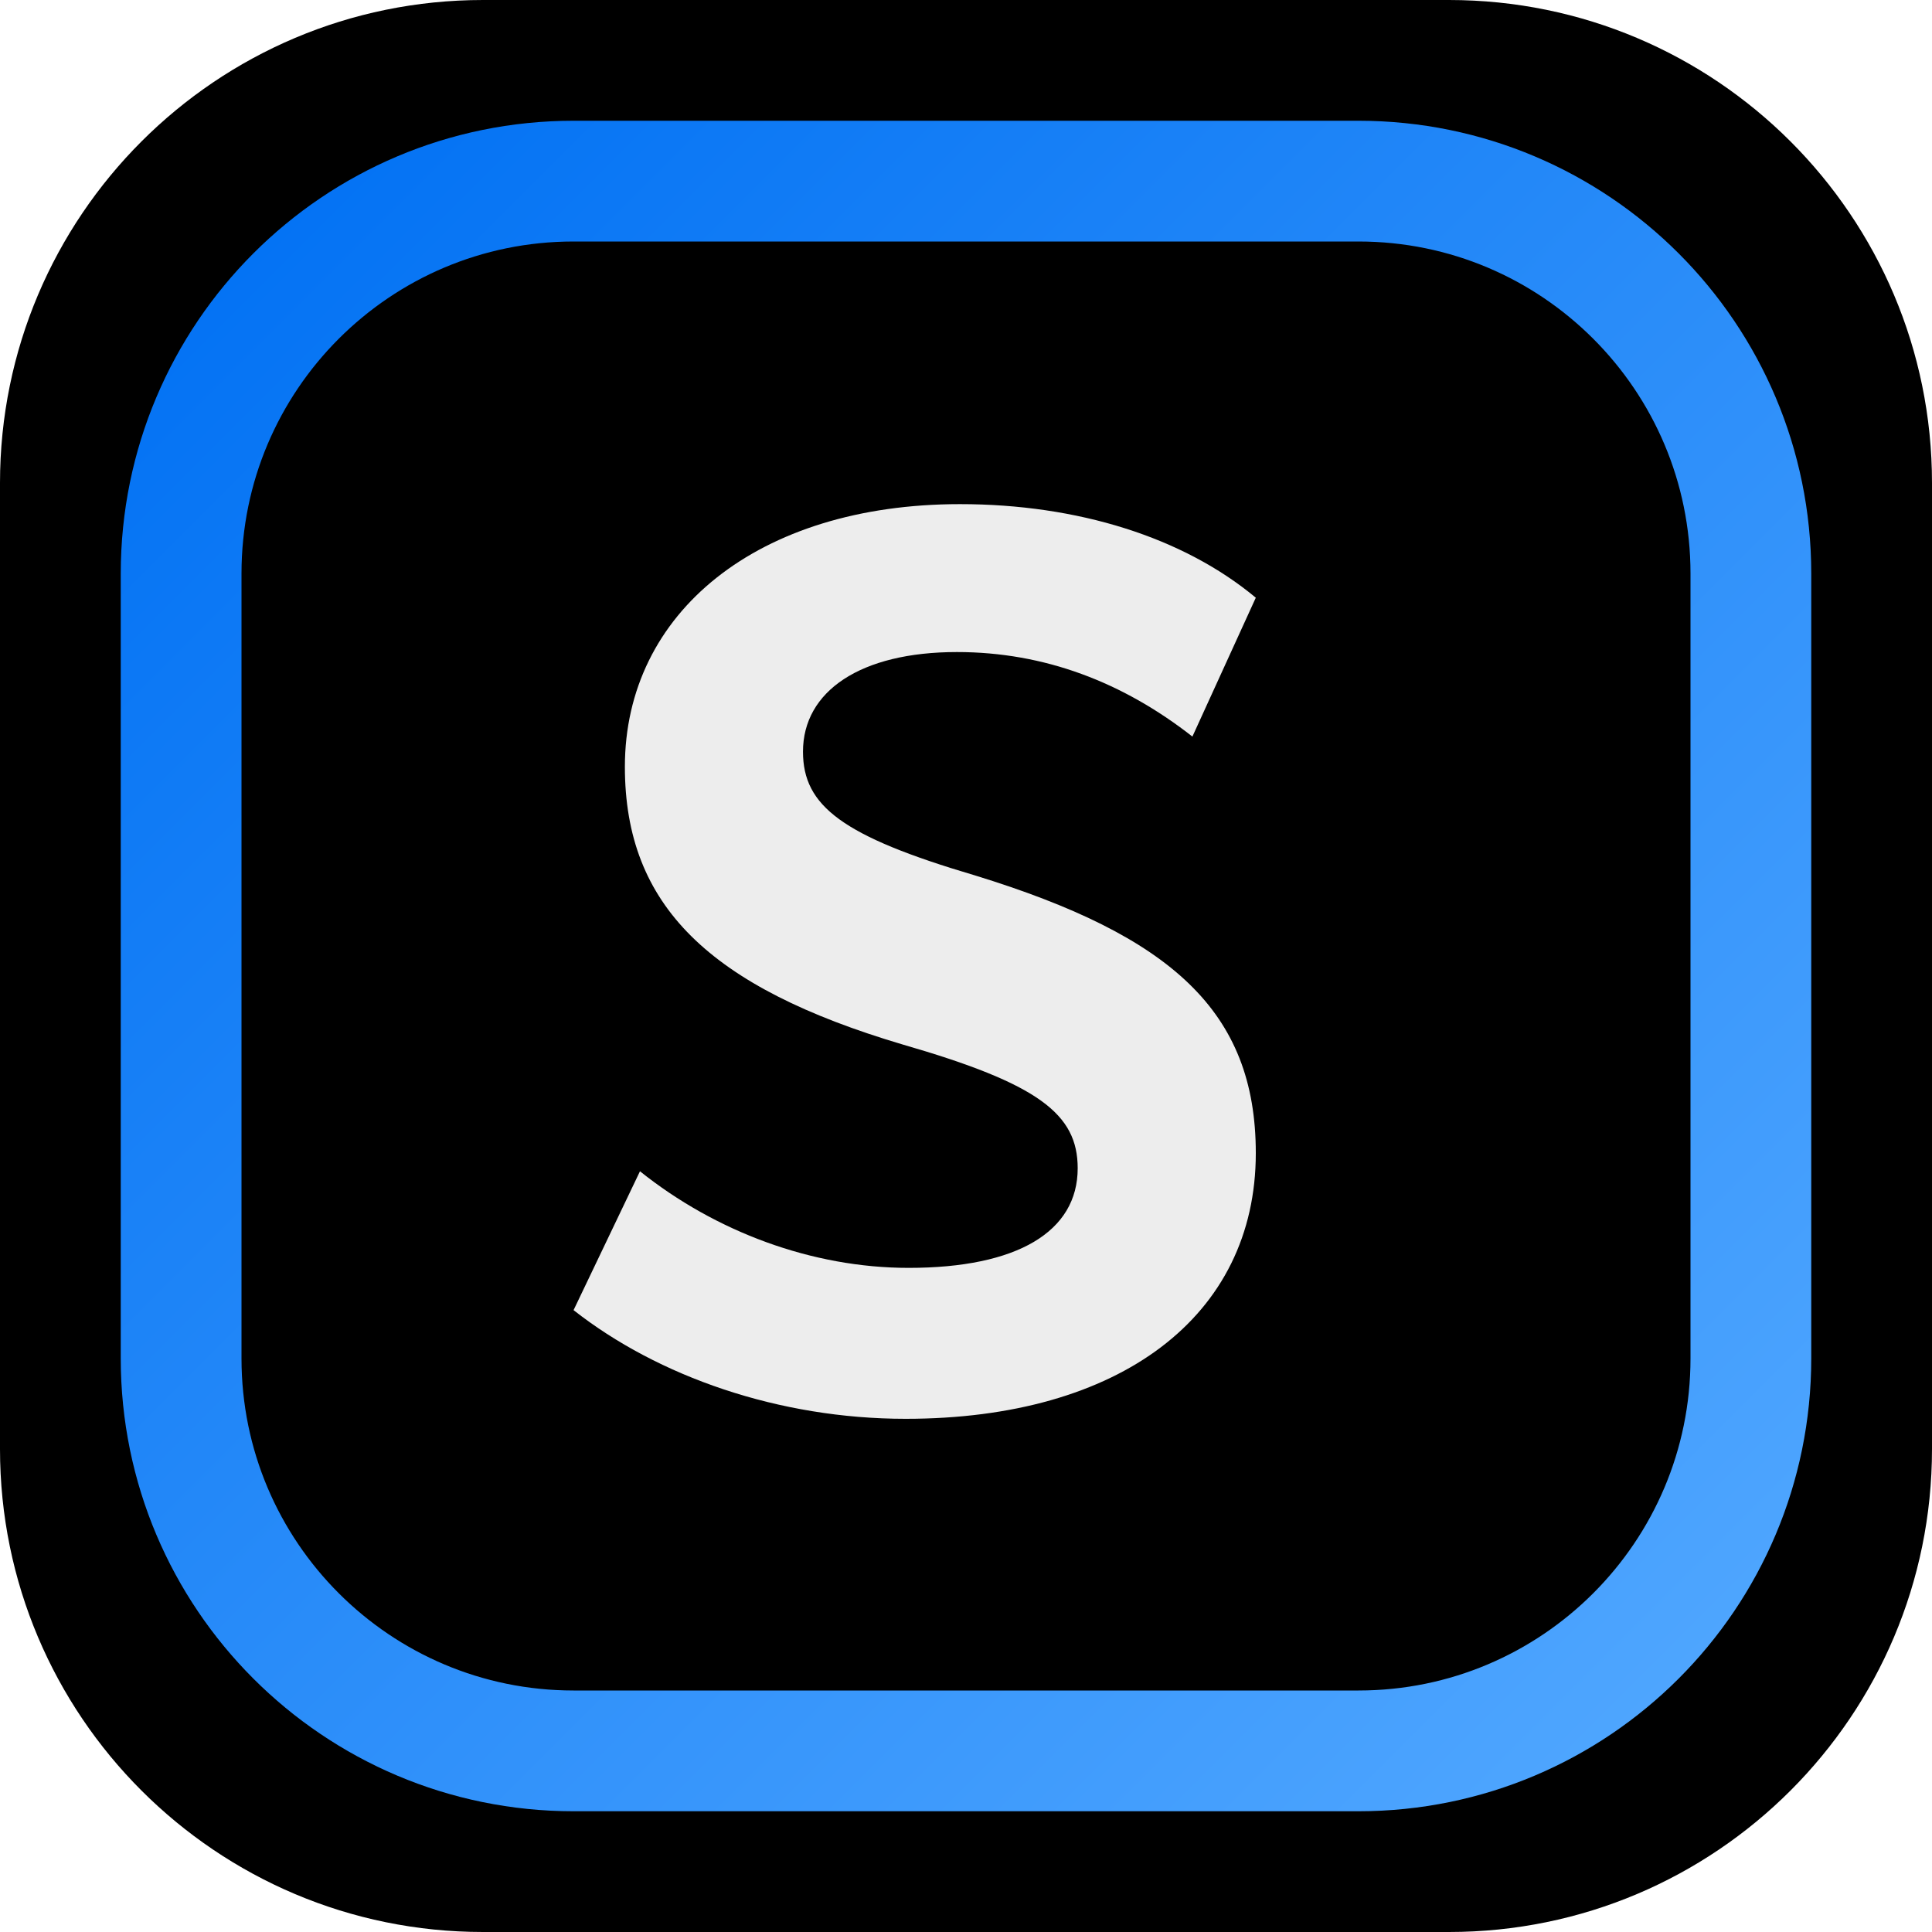
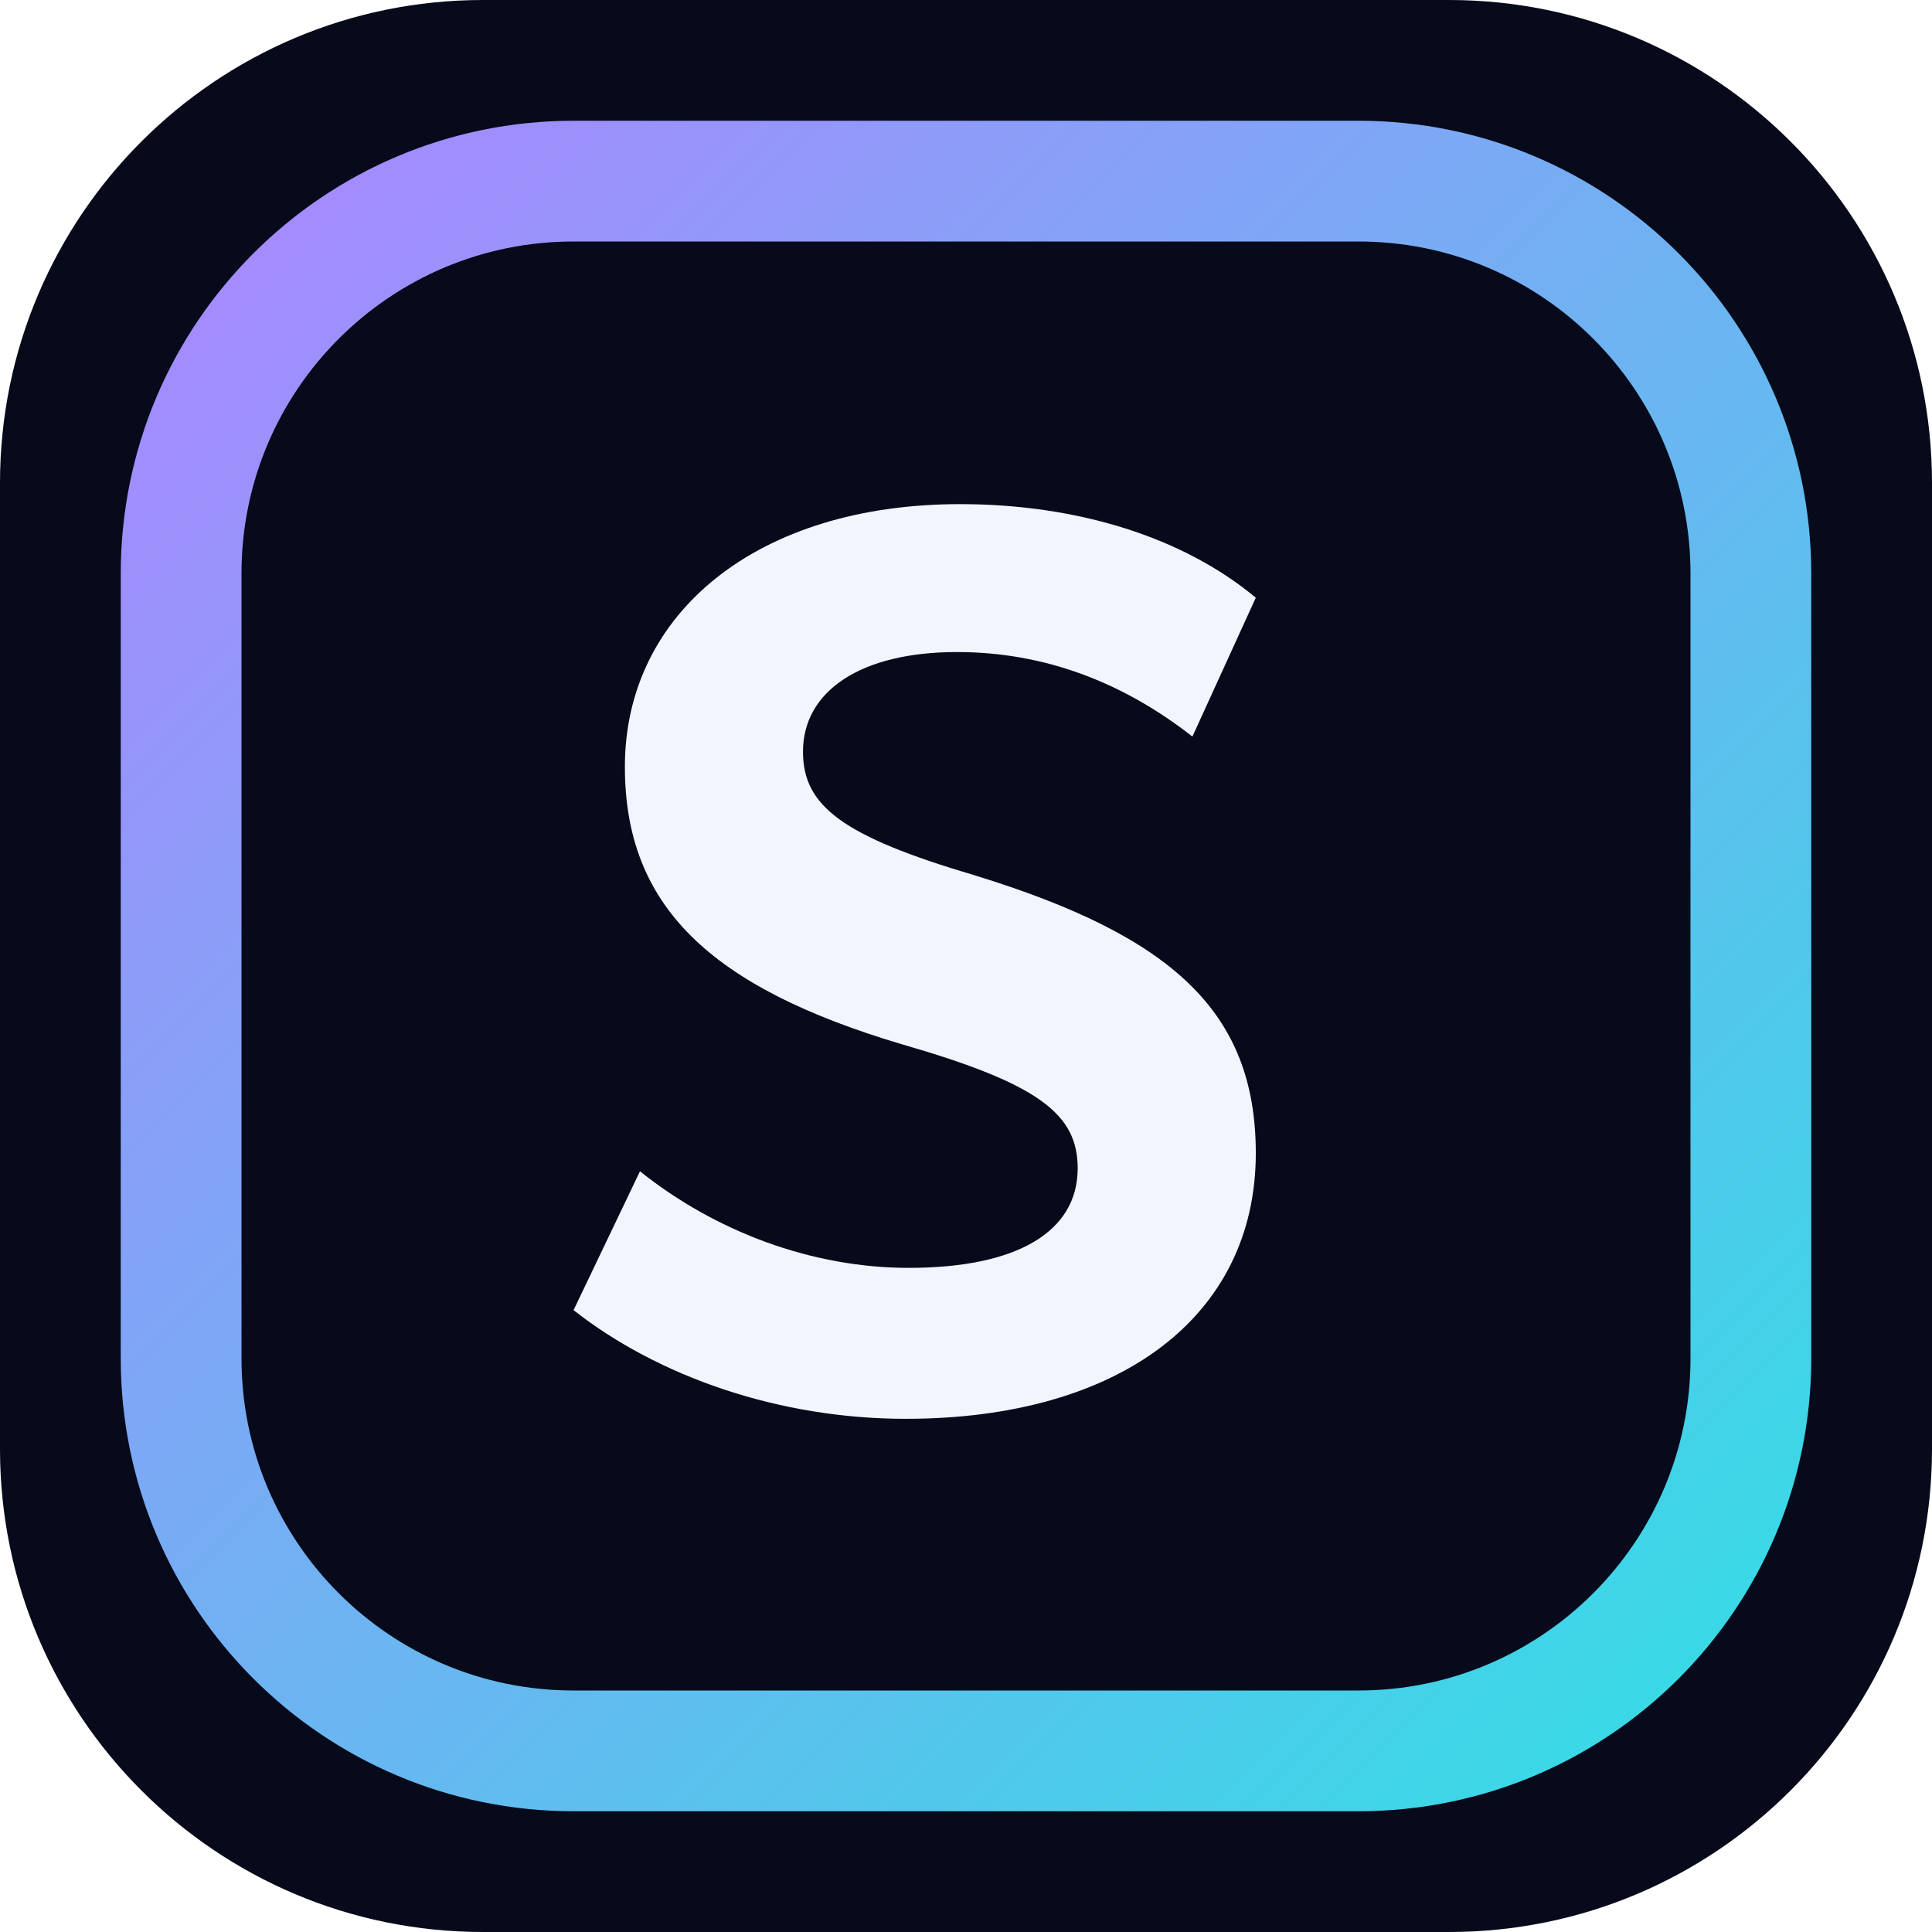
<svg xmlns="http://www.w3.org/2000/svg" viewBox="0 0 64 64" role="img" aria-label="Suprabhat Kumar">
  <defs>
    <linearGradient id="g" x1="0" y1="0" x2="1" y2="1">
-       <stop offset="0" stop-color="#0070f3" />
-       <stop offset="1" stop-color="#52a8ff" />
+       <stop offset="0" stop-color="#aa87ff" />
+       <stop offset="1" stop-color="#34dde5" />
    </linearGradient>
  </defs>
-   <rect width="64" height="64" rx="16" fill="#000000" />
+   <rect width="64" height="64" rx="16" fill="#060a1a" />
  <rect x="6" y="6" width="52" height="52" rx="13" fill="none" stroke="url(#g)" stroke-width="4" />
-   <path fill="#ededed" d="M19 43.4c2.8 2.2 6.8 3.6 11 3.6 7.1 0 11.6-3.4 11.6-8.8 0-4.7-2.8-7.2-9.3-9.2-4.4-1.3-5.7-2.3-5.7-4.1 0-2 1.9-3.3 5.1-3.3 2.9 0 5.5 1 7.8 2.8l2.1-4.6c-2.4-2-5.9-3.1-9.8-3.1-6.7 0-11.1 3.6-11.1 8.7 0 4.6 2.8 7.3 9.2 9.2 4.5 1.3 5.8 2.3 5.8 4.1 0 2.1-2 3.3-5.6 3.3-3.2 0-6.4-1.2-8.9-3.2L19 43.4Z" />
+   <path fill="#f2f5fe" d="M19 43.4c2.8 2.2 6.8 3.6 11 3.6 7.1 0 11.6-3.4 11.6-8.8 0-4.7-2.8-7.2-9.3-9.2-4.4-1.3-5.7-2.3-5.7-4.1 0-2 1.9-3.3 5.1-3.3 2.9 0 5.5 1 7.8 2.8l2.1-4.6c-2.4-2-5.9-3.1-9.8-3.1-6.7 0-11.1 3.6-11.1 8.7 0 4.6 2.8 7.3 9.2 9.2 4.5 1.3 5.8 2.3 5.8 4.1 0 2.1-2 3.3-5.6 3.3-3.2 0-6.4-1.2-8.9-3.2L19 43.4Z" />
</svg>
